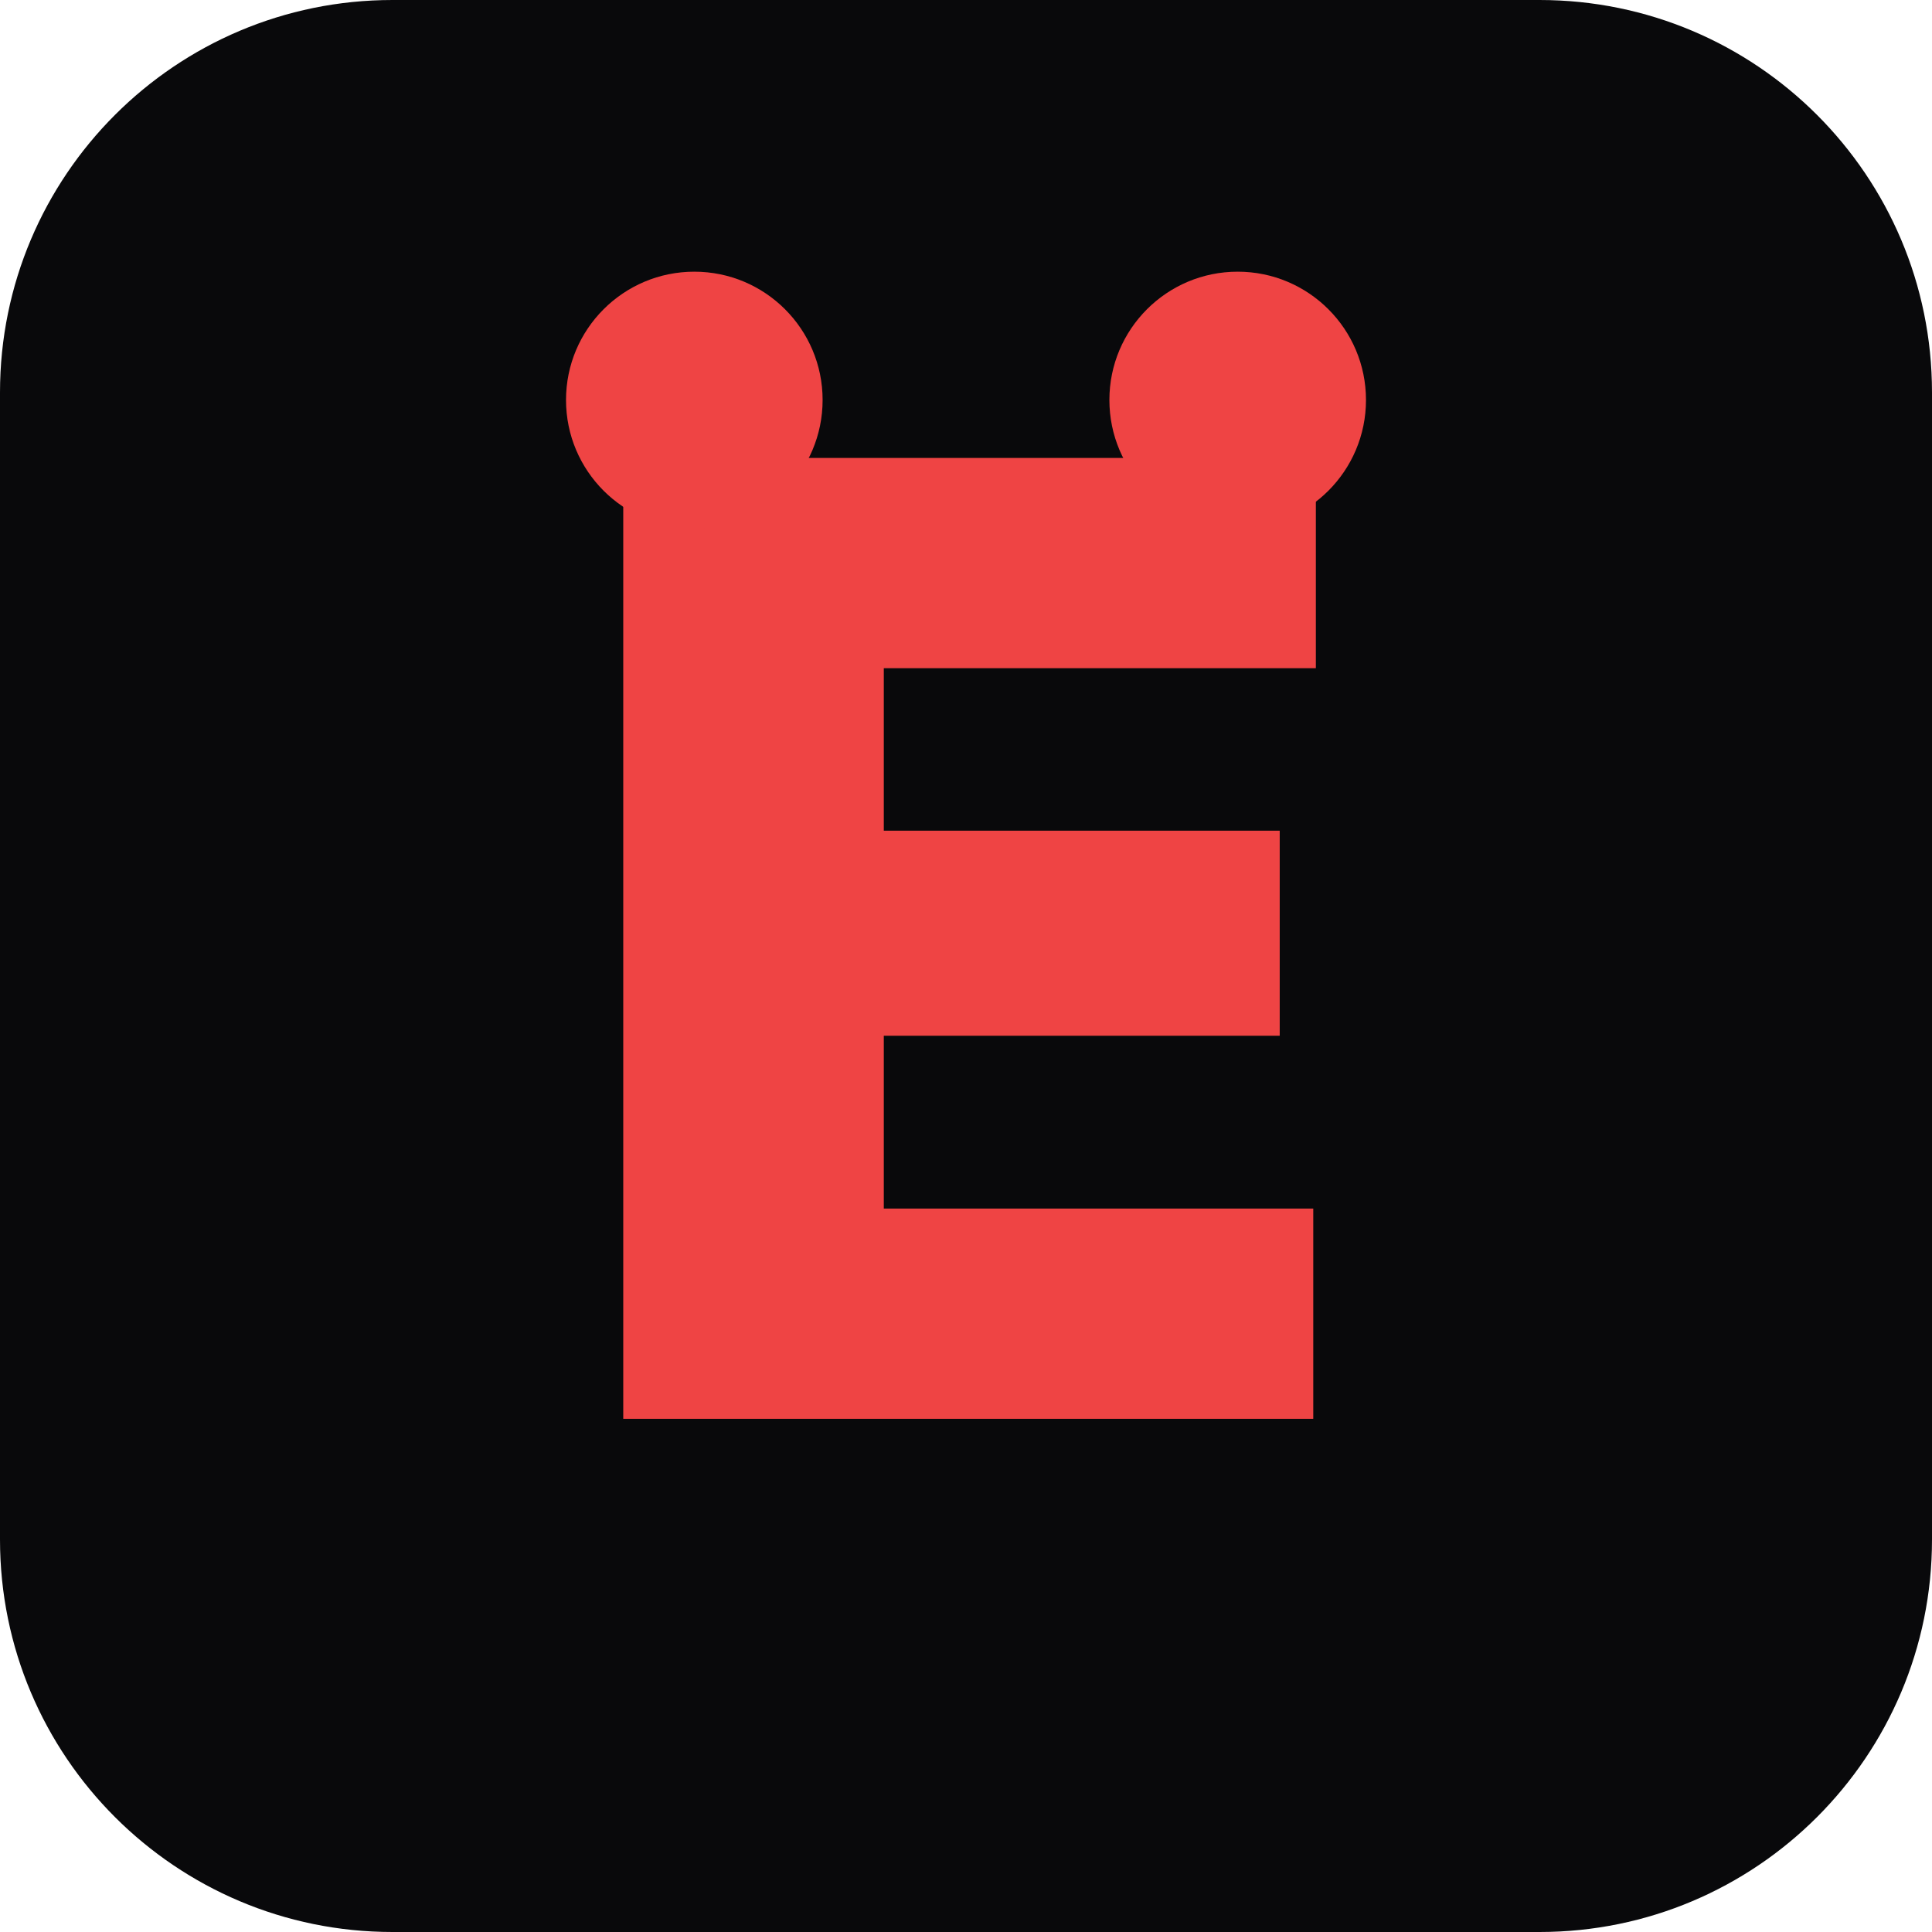
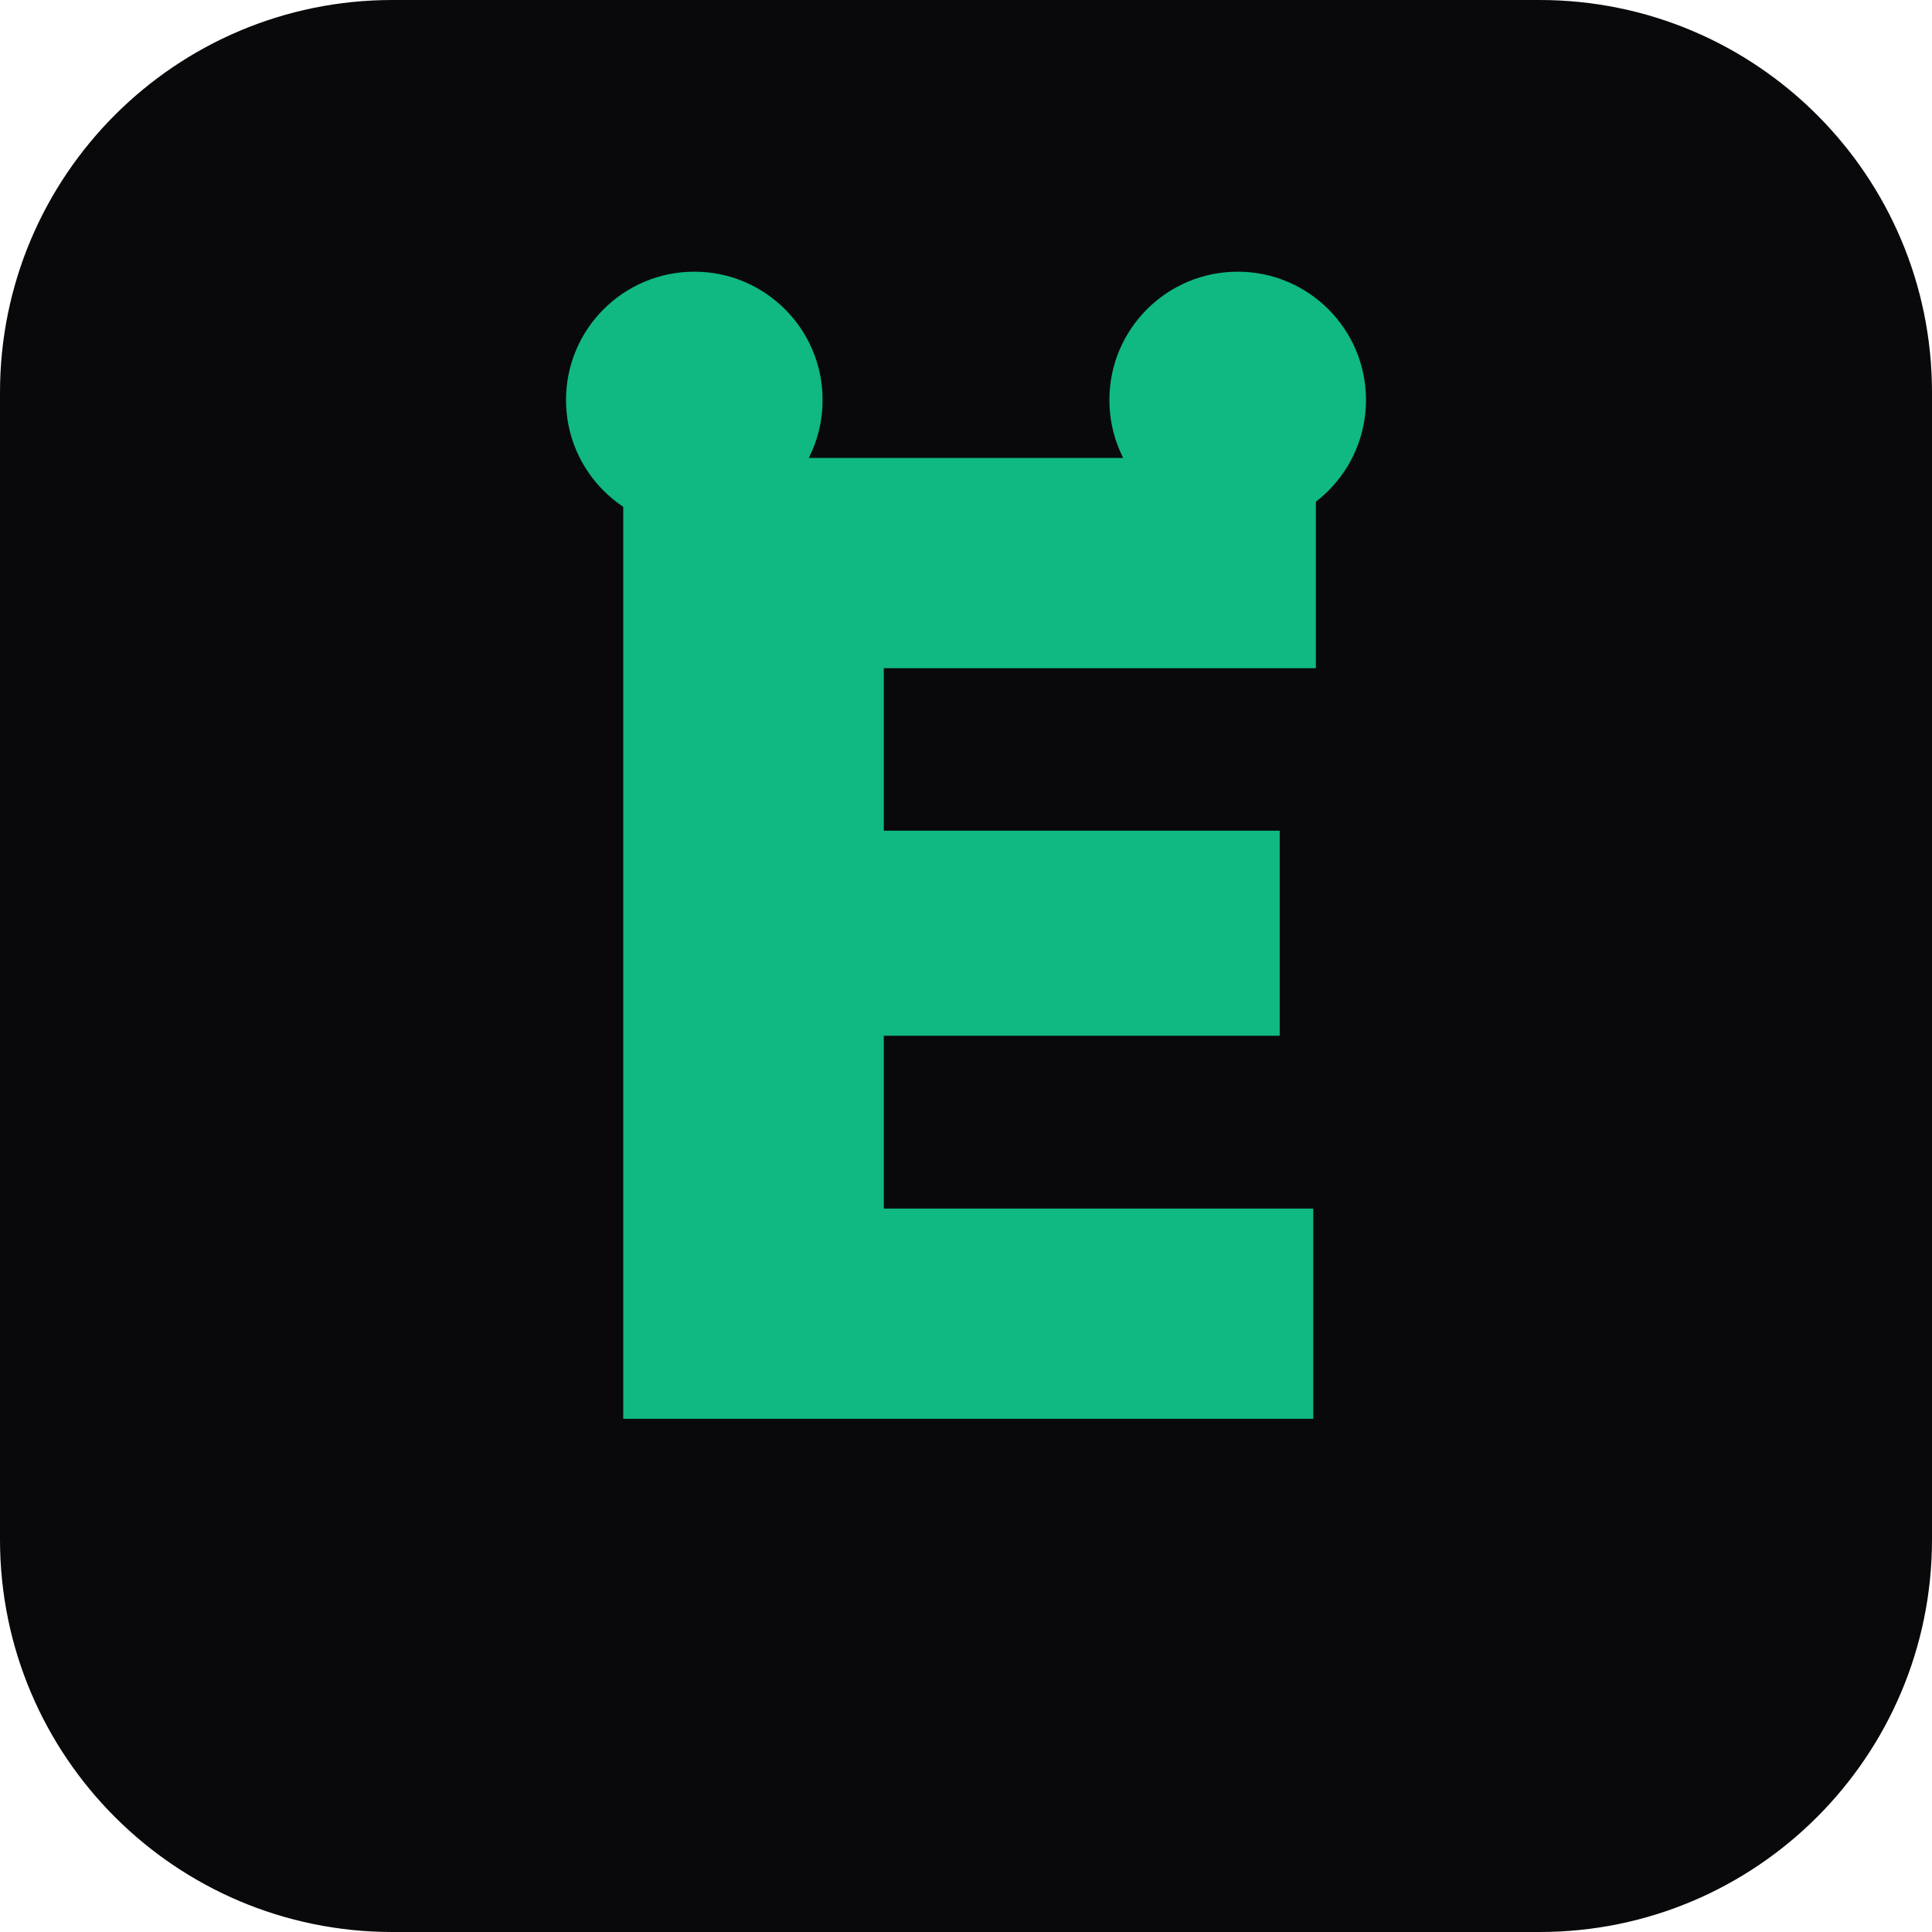
<svg xmlns="http://www.w3.org/2000/svg" viewBox="0 0 512 512">
  <rect width="512" height="512" rx="104" fill="#09090b" />
-   <text x="256" y="376" font-family="-apple-system, BlinkMacSystemFont, 'Space Grotesk', 'Arial Black', sans-serif" font-weight="900" font-size="350" fill="#ef4444" text-anchor="middle">Е</text>
-   <circle cx="184" cy="106" r="34" fill="#ef4444" />
-   <circle cx="328" cy="106" r="34" fill="#ef4444" />
+   <text x="256" y="376" font-family="-apple-system, BlinkMacSystemFont, 'Space Grotesk', 'Arial Black', sans-serif" font-weight="900" font-size="350" fill="#10b981" text-anchor="middle">Е</text>
+   <circle cx="184" cy="106" r="34" fill="#10b981" />
+   <circle cx="328" cy="106" r="34" fill="#10b981" />
</svg>
